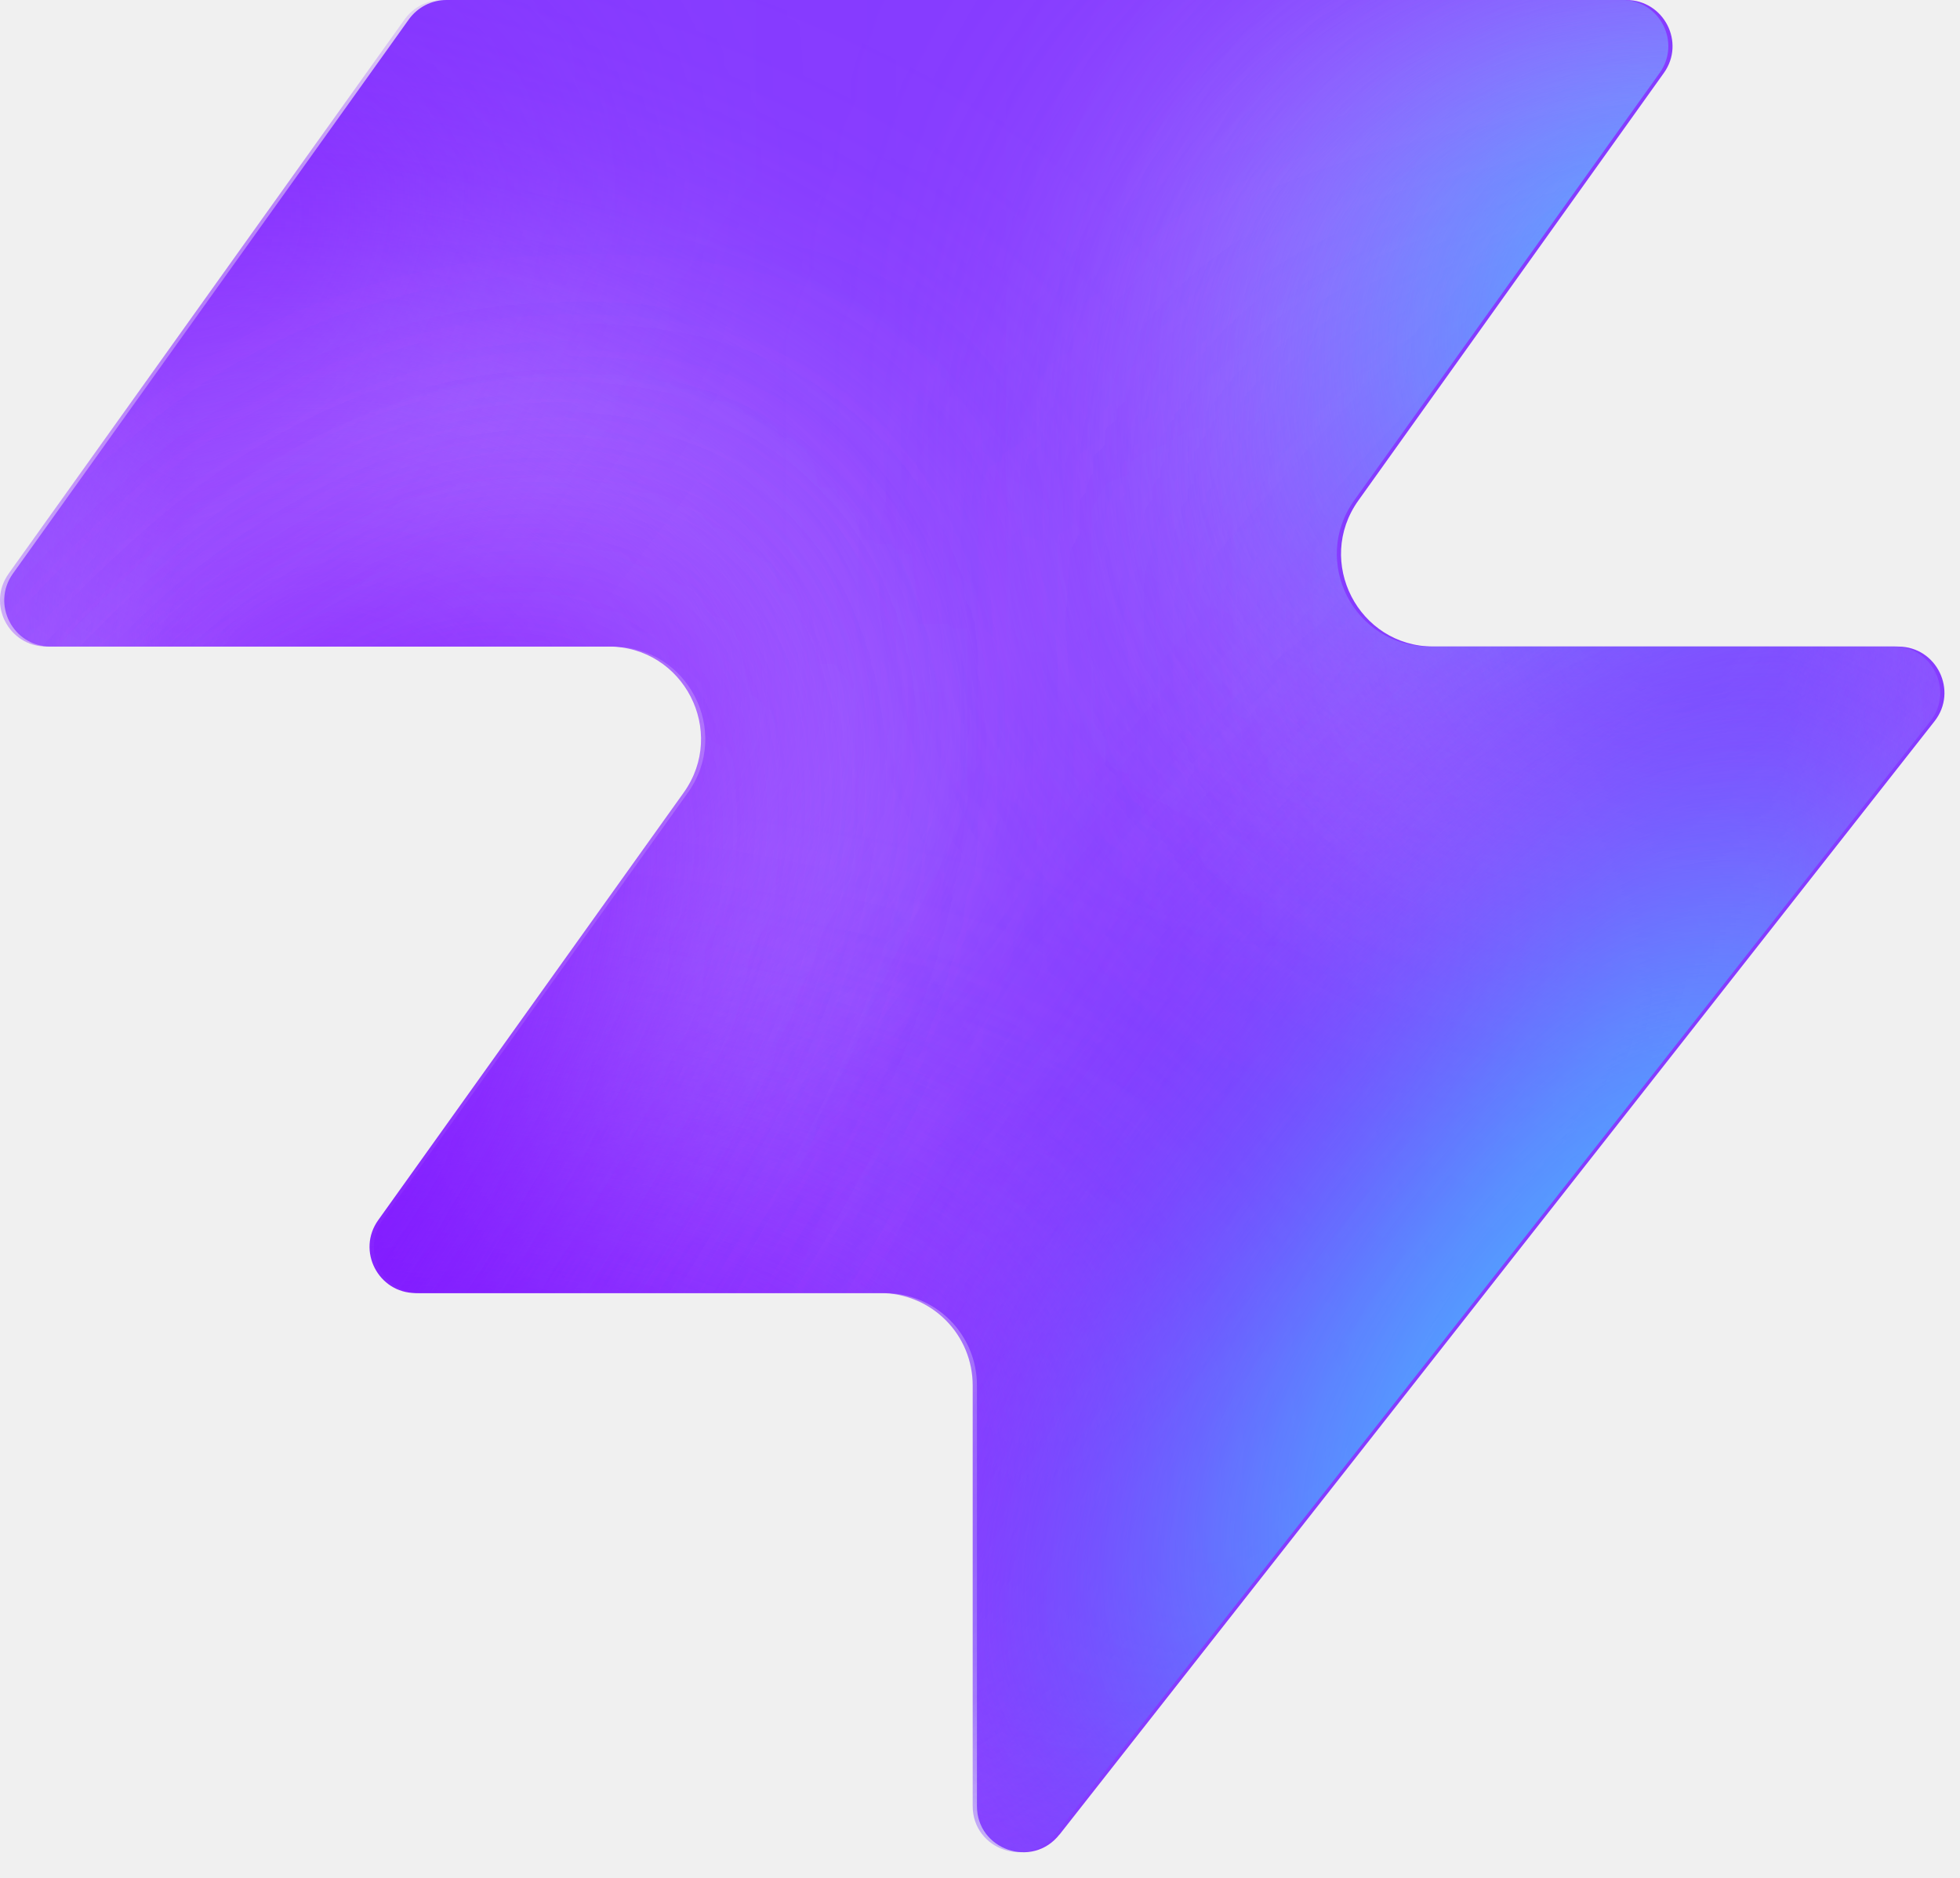
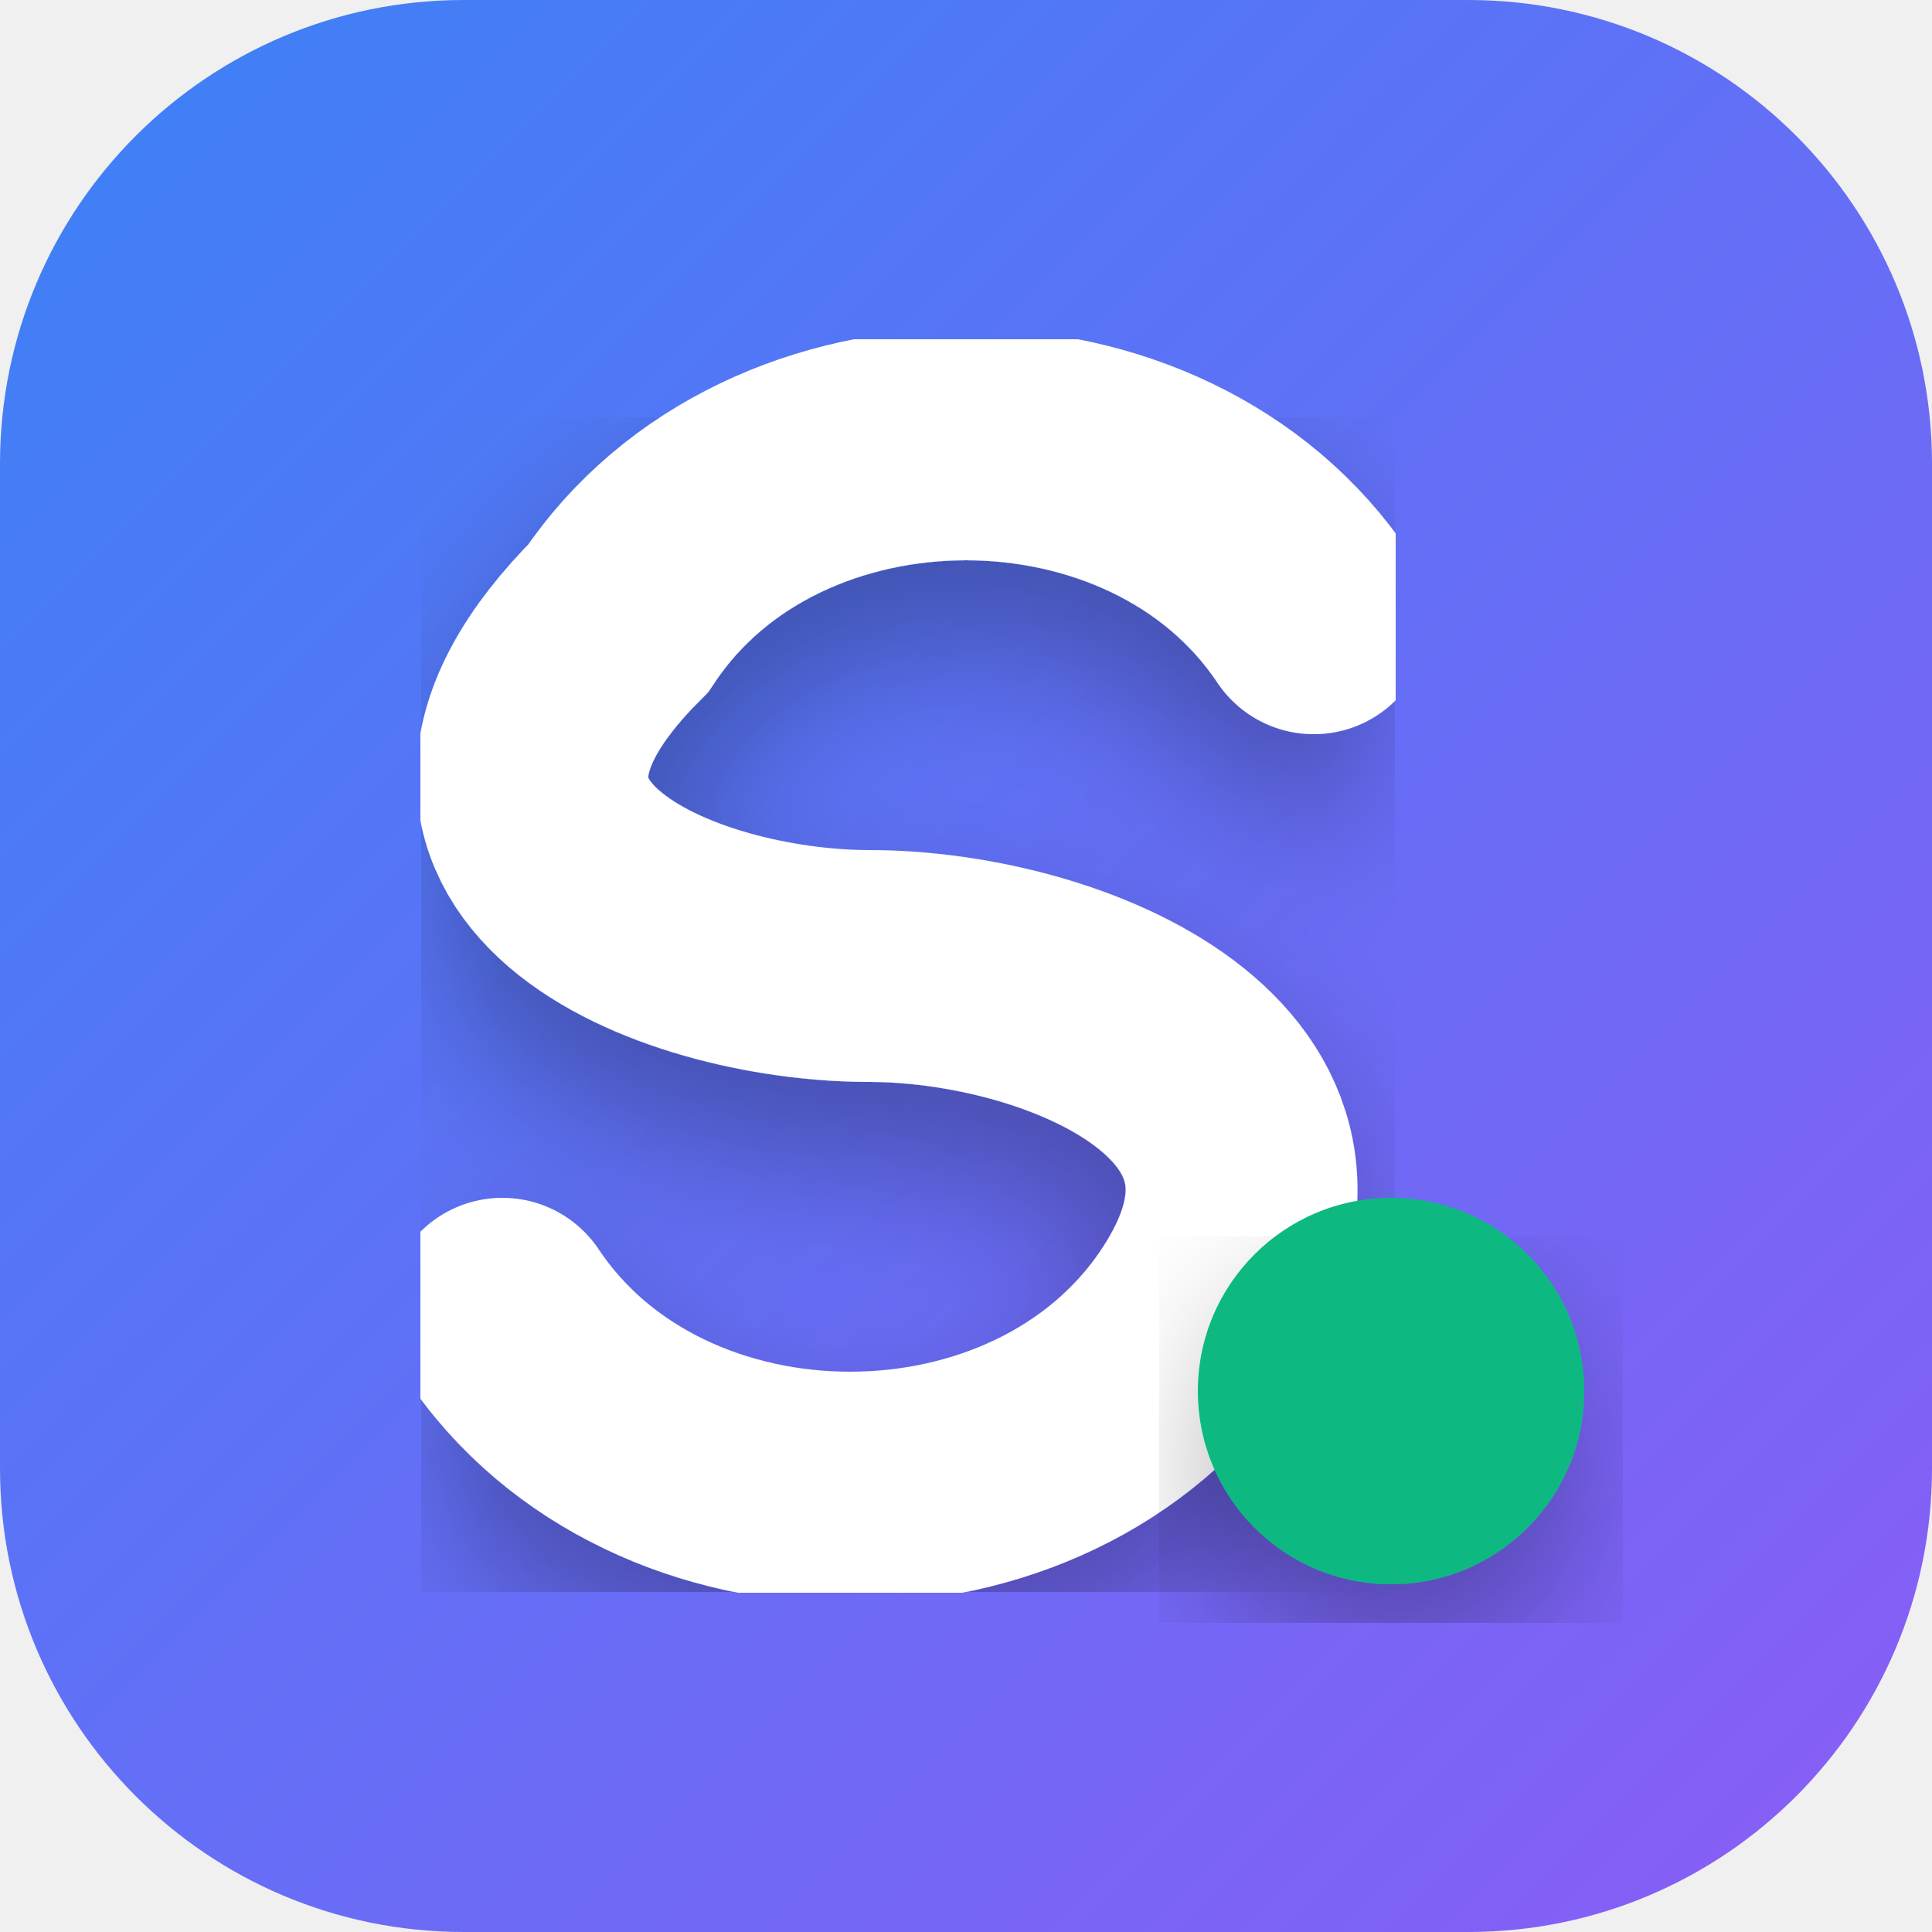
- <svg xmlns="http://www.w3.org/2000/svg" width="48" height="46" fill="none" viewBox="0 0 48 46">
-   <path fill="#863bff" d="M25.946 44.938c-.664.845-2.021.375-2.021-.698V33.937a2.26 2.26 0 0 0-2.262-2.262H10.287c-.92 0-1.456-1.04-.92-1.788l7.48-10.471c1.07-1.497 0-3.578-1.842-3.578H1.237c-.92 0-1.456-1.04-.92-1.788L10.013.474c.214-.297.556-.474.92-.474h28.894c.92 0 1.456 1.04.92 1.788l-7.48 10.471c-1.07 1.498 0 3.579 1.842 3.579h11.377c.943 0 1.473 1.088.89 1.83L25.947 44.94z" style="fill:#863bff;fill:color(display-p3 .525 .23 1);fill-opacity:1" />
-   <mask id="a" width="48" height="46" x="0" y="0" maskUnits="userSpaceOnUse" style="mask-type:alpha">
-     <path fill="#000" d="M25.842 44.938c-.664.844-2.021.375-2.021-.698V33.937a2.26 2.26 0 0 0-2.262-2.262H10.183c-.92 0-1.456-1.04-.92-1.788l7.48-10.471c1.07-1.498 0-3.579-1.842-3.579H1.133c-.92 0-1.456-1.04-.92-1.787L9.91.473c.214-.297.556-.474.92-.474h28.894c.92 0 1.456 1.04.92 1.788l-7.48 10.471c-1.07 1.498 0 3.578 1.842 3.578h11.377c.943 0 1.473 1.088.89 1.832L25.843 44.94z" style="fill:#000;fill-opacity:1" />
-   </mask>
-   <g mask="url(#a)">
-     <g filter="url(#b)">
-       <ellipse cx="5.508" cy="14.704" fill="#ede6ff" rx="5.508" ry="14.704" style="fill:#ede6ff;fill:color(display-p3 .927 .903 1);fill-opacity:1" transform="matrix(.00324 1 1 -.00324 -4.47 31.516)" />
-     </g>
-     <g filter="url(#c)">
-       <ellipse cx="10.399" cy="29.851" fill="#ede6ff" rx="10.399" ry="29.851" style="fill:#ede6ff;fill:color(display-p3 .927 .903 1);fill-opacity:1" transform="matrix(.00324 1 1 -.00324 -39.328 7.883)" />
-     </g>
-     <g filter="url(#d)">
-       <ellipse cx="5.508" cy="30.487" fill="#7e14ff" rx="5.508" ry="30.487" style="fill:#7e14ff;fill:color(display-p3 .492 .077 1);fill-opacity:1" transform="rotate(89.814 -25.913 -14.639)scale(1 -1)" />
-     </g>
-     <g filter="url(#e)">
-       <ellipse cx="5.508" cy="30.599" fill="#7e14ff" rx="5.508" ry="30.599" style="fill:#7e14ff;fill:color(display-p3 .492 .077 1);fill-opacity:1" transform="rotate(89.814 -32.644 -3.334)scale(1 -1)" />
-     </g>
-     <g filter="url(#f)">
-       <ellipse cx="5.508" cy="30.599" fill="#7e14ff" rx="5.508" ry="30.599" style="fill:#7e14ff;fill:color(display-p3 .492 .077 1);fill-opacity:1" transform="matrix(.00324 1 1 -.00324 -34.34 30.47)" />
-     </g>
-     <g filter="url(#g)">
-       <ellipse cx="14.072" cy="22.078" fill="#ede6ff" rx="14.072" ry="22.078" style="fill:#ede6ff;fill:color(display-p3 .927 .903 1);fill-opacity:1" transform="rotate(93.35 24.506 48.493)scale(-1 1)" />
-     </g>
-     <g filter="url(#h)">
-       <ellipse cx="3.47" cy="21.501" fill="#7e14ff" rx="3.47" ry="21.501" style="fill:#7e14ff;fill:color(display-p3 .492 .077 1);fill-opacity:1" transform="rotate(89.009 28.708 47.59)scale(-1 1)" />
-     </g>
-     <g filter="url(#i)">
-       <ellipse cx="3.47" cy="21.501" fill="#7e14ff" rx="3.47" ry="21.501" style="fill:#7e14ff;fill:color(display-p3 .492 .077 1);fill-opacity:1" transform="rotate(89.009 28.708 47.59)scale(-1 1)" />
-     </g>
-     <g filter="url(#j)">
-       <ellipse cx=".387" cy="8.972" fill="#7e14ff" rx="4.407" ry="29.108" style="fill:#7e14ff;fill:color(display-p3 .492 .077 1);fill-opacity:1" transform="rotate(39.51 .387 8.972)" />
-     </g>
-     <g filter="url(#k)">
-       <ellipse cx="47.523" cy="-6.092" fill="#7e14ff" rx="4.407" ry="29.108" style="fill:#7e14ff;fill:color(display-p3 .492 .077 1);fill-opacity:1" transform="rotate(37.892 47.523 -6.092)" />
-     </g>
-     <g filter="url(#l)">
-       <ellipse cx="41.412" cy="6.333" fill="#47bfff" rx="5.971" ry="9.665" style="fill:#47bfff;fill:color(display-p3 .28 .748 1);fill-opacity:1" transform="rotate(37.892 41.412 6.333)" />
-     </g>
-     <g filter="url(#m)">
-       <ellipse cx="-1.879" cy="38.332" fill="#7e14ff" rx="4.407" ry="29.108" style="fill:#7e14ff;fill:color(display-p3 .492 .077 1);fill-opacity:1" transform="rotate(37.892 -1.88 38.332)" />
-     </g>
-     <g filter="url(#n)">
-       <ellipse cx="-1.879" cy="38.332" fill="#7e14ff" rx="4.407" ry="29.108" style="fill:#7e14ff;fill:color(display-p3 .492 .077 1);fill-opacity:1" transform="rotate(37.892 -1.88 38.332)" />
-     </g>
-     <g filter="url(#o)">
-       <ellipse cx="35.651" cy="29.907" fill="#7e14ff" rx="4.407" ry="29.108" style="fill:#7e14ff;fill:color(display-p3 .492 .077 1);fill-opacity:1" transform="rotate(37.892 35.651 29.907)" />
-     </g>
-     <g filter="url(#p)">
-       <ellipse cx="38.418" cy="32.4" fill="#47bfff" rx="5.971" ry="15.297" style="fill:#47bfff;fill:color(display-p3 .28 .748 1);fill-opacity:1" transform="rotate(37.892 38.418 32.4)" />
-     </g>
-   </g>
+ <svg xmlns="http://www.w3.org/2000/svg" viewBox="0 0 100 100">
  <defs>
-     <filter id="b" width="60.045" height="41.654" x="-19.77" y="16.149" color-interpolation-filters="sRGB" filterUnits="userSpaceOnUse">
-       <feFlood flood-opacity="0" result="BackgroundImageFix" />
-       <feBlend in="SourceGraphic" in2="BackgroundImageFix" result="shape" />
-       <feGaussianBlur result="effect1_foregroundBlur_2002_17158" stdDeviation="7.659" />
-     </filter>
-     <filter id="c" width="90.34" height="51.437" x="-54.613" y="-7.533" color-interpolation-filters="sRGB" filterUnits="userSpaceOnUse">
-       <feFlood flood-opacity="0" result="BackgroundImageFix" />
-       <feBlend in="SourceGraphic" in2="BackgroundImageFix" result="shape" />
-       <feGaussianBlur result="effect1_foregroundBlur_2002_17158" stdDeviation="7.659" />
-     </filter>
-     <filter id="d" width="79.355" height="29.4" x="-49.64" y="2.03" color-interpolation-filters="sRGB" filterUnits="userSpaceOnUse">
-       <feFlood flood-opacity="0" result="BackgroundImageFix" />
-       <feBlend in="SourceGraphic" in2="BackgroundImageFix" result="shape" />
-       <feGaussianBlur result="effect1_foregroundBlur_2002_17158" stdDeviation="4.596" />
-     </filter>
-     <filter id="e" width="79.579" height="29.4" x="-45.045" y="20.029" color-interpolation-filters="sRGB" filterUnits="userSpaceOnUse">
-       <feFlood flood-opacity="0" result="BackgroundImageFix" />
-       <feBlend in="SourceGraphic" in2="BackgroundImageFix" result="shape" />
-       <feGaussianBlur result="effect1_foregroundBlur_2002_17158" stdDeviation="4.596" />
-     </filter>
-     <filter id="f" width="79.579" height="29.4" x="-43.513" y="21.178" color-interpolation-filters="sRGB" filterUnits="userSpaceOnUse">
-       <feFlood flood-opacity="0" result="BackgroundImageFix" />
-       <feBlend in="SourceGraphic" in2="BackgroundImageFix" result="shape" />
-       <feGaussianBlur result="effect1_foregroundBlur_2002_17158" stdDeviation="4.596" />
-     </filter>
-     <filter id="g" width="74.749" height="58.852" x="15.756" y="-17.901" color-interpolation-filters="sRGB" filterUnits="userSpaceOnUse">
-       <feFlood flood-opacity="0" result="BackgroundImageFix" />
-       <feBlend in="SourceGraphic" in2="BackgroundImageFix" result="shape" />
-       <feGaussianBlur result="effect1_foregroundBlur_2002_17158" stdDeviation="7.659" />
-     </filter>
-     <filter id="h" width="61.377" height="25.362" x="23.548" y="2.284" color-interpolation-filters="sRGB" filterUnits="userSpaceOnUse">
-       <feFlood flood-opacity="0" result="BackgroundImageFix" />
-       <feBlend in="SourceGraphic" in2="BackgroundImageFix" result="shape" />
-       <feGaussianBlur result="effect1_foregroundBlur_2002_17158" stdDeviation="4.596" />
-     </filter>
-     <filter id="i" width="61.377" height="25.362" x="23.548" y="2.284" color-interpolation-filters="sRGB" filterUnits="userSpaceOnUse">
-       <feFlood flood-opacity="0" result="BackgroundImageFix" />
-       <feBlend in="SourceGraphic" in2="BackgroundImageFix" result="shape" />
-       <feGaussianBlur result="effect1_foregroundBlur_2002_17158" stdDeviation="4.596" />
-     </filter>
-     <filter id="j" width="56.045" height="63.649" x="-27.636" y="-22.853" color-interpolation-filters="sRGB" filterUnits="userSpaceOnUse">
-       <feFlood flood-opacity="0" result="BackgroundImageFix" />
-       <feBlend in="SourceGraphic" in2="BackgroundImageFix" result="shape" />
-       <feGaussianBlur result="effect1_foregroundBlur_2002_17158" stdDeviation="4.596" />
-     </filter>
-     <filter id="k" width="54.814" height="64.646" x="20.116" y="-38.415" color-interpolation-filters="sRGB" filterUnits="userSpaceOnUse">
-       <feFlood flood-opacity="0" result="BackgroundImageFix" />
-       <feBlend in="SourceGraphic" in2="BackgroundImageFix" result="shape" />
-       <feGaussianBlur result="effect1_foregroundBlur_2002_17158" stdDeviation="4.596" />
-     </filter>
-     <filter id="l" width="33.541" height="35.313" x="24.641" y="-11.323" color-interpolation-filters="sRGB" filterUnits="userSpaceOnUse">
-       <feFlood flood-opacity="0" result="BackgroundImageFix" />
-       <feBlend in="SourceGraphic" in2="BackgroundImageFix" result="shape" />
-       <feGaussianBlur result="effect1_foregroundBlur_2002_17158" stdDeviation="4.596" />
-     </filter>
-     <filter id="m" width="54.814" height="64.646" x="-29.286" y="6.009" color-interpolation-filters="sRGB" filterUnits="userSpaceOnUse">
-       <feFlood flood-opacity="0" result="BackgroundImageFix" />
-       <feBlend in="SourceGraphic" in2="BackgroundImageFix" result="shape" />
-       <feGaussianBlur result="effect1_foregroundBlur_2002_17158" stdDeviation="4.596" />
-     </filter>
-     <filter id="n" width="54.814" height="64.646" x="-29.286" y="6.009" color-interpolation-filters="sRGB" filterUnits="userSpaceOnUse">
-       <feFlood flood-opacity="0" result="BackgroundImageFix" />
-       <feBlend in="SourceGraphic" in2="BackgroundImageFix" result="shape" />
-       <feGaussianBlur result="effect1_foregroundBlur_2002_17158" stdDeviation="4.596" />
-     </filter>
-     <filter id="o" width="54.814" height="64.646" x="8.244" y="-2.416" color-interpolation-filters="sRGB" filterUnits="userSpaceOnUse">
-       <feFlood flood-opacity="0" result="BackgroundImageFix" />
-       <feBlend in="SourceGraphic" in2="BackgroundImageFix" result="shape" />
-       <feGaussianBlur result="effect1_foregroundBlur_2002_17158" stdDeviation="4.596" />
-     </filter>
-     <filter id="p" width="39.409" height="43.623" x="18.713" y="10.588" color-interpolation-filters="sRGB" filterUnits="userSpaceOnUse">
-       <feFlood flood-opacity="0" result="BackgroundImageFix" />
-       <feBlend in="SourceGraphic" in2="BackgroundImageFix" result="shape" />
-       <feGaussianBlur result="effect1_foregroundBlur_2002_17158" stdDeviation="4.596" />
+     <linearGradient id="grad" x1="0%" y1="0%" x2="100%" y2="100%">
+       <stop offset="0%" stop-color="#3b82f6" />
+       <stop offset="100%" stop-color="#8b5cf6" />
+     </linearGradient>
+     <filter id="shadow" x="-10%" y="-10%" width="120%" height="120%">
+       <feDropShadow dx="0" dy="4" stdDeviation="4" flood-opacity="0.3" />
    </filter>
  </defs>
+   <rect width="100" height="100" rx="24" fill="url(#grad)" />
+   <path d="M68 32 C60 20 40 20 32 32 C20 44 35 50 45 50 C55 50 70 56 62 68 C54 80 34 80 26 68" fill="none" stroke="white" stroke-width="12" stroke-linecap="round" filter="url(#shadow)" />
+   <circle cx="72" cy="72" r="10" fill="#10b981" filter="url(#shadow)" />
</svg>
